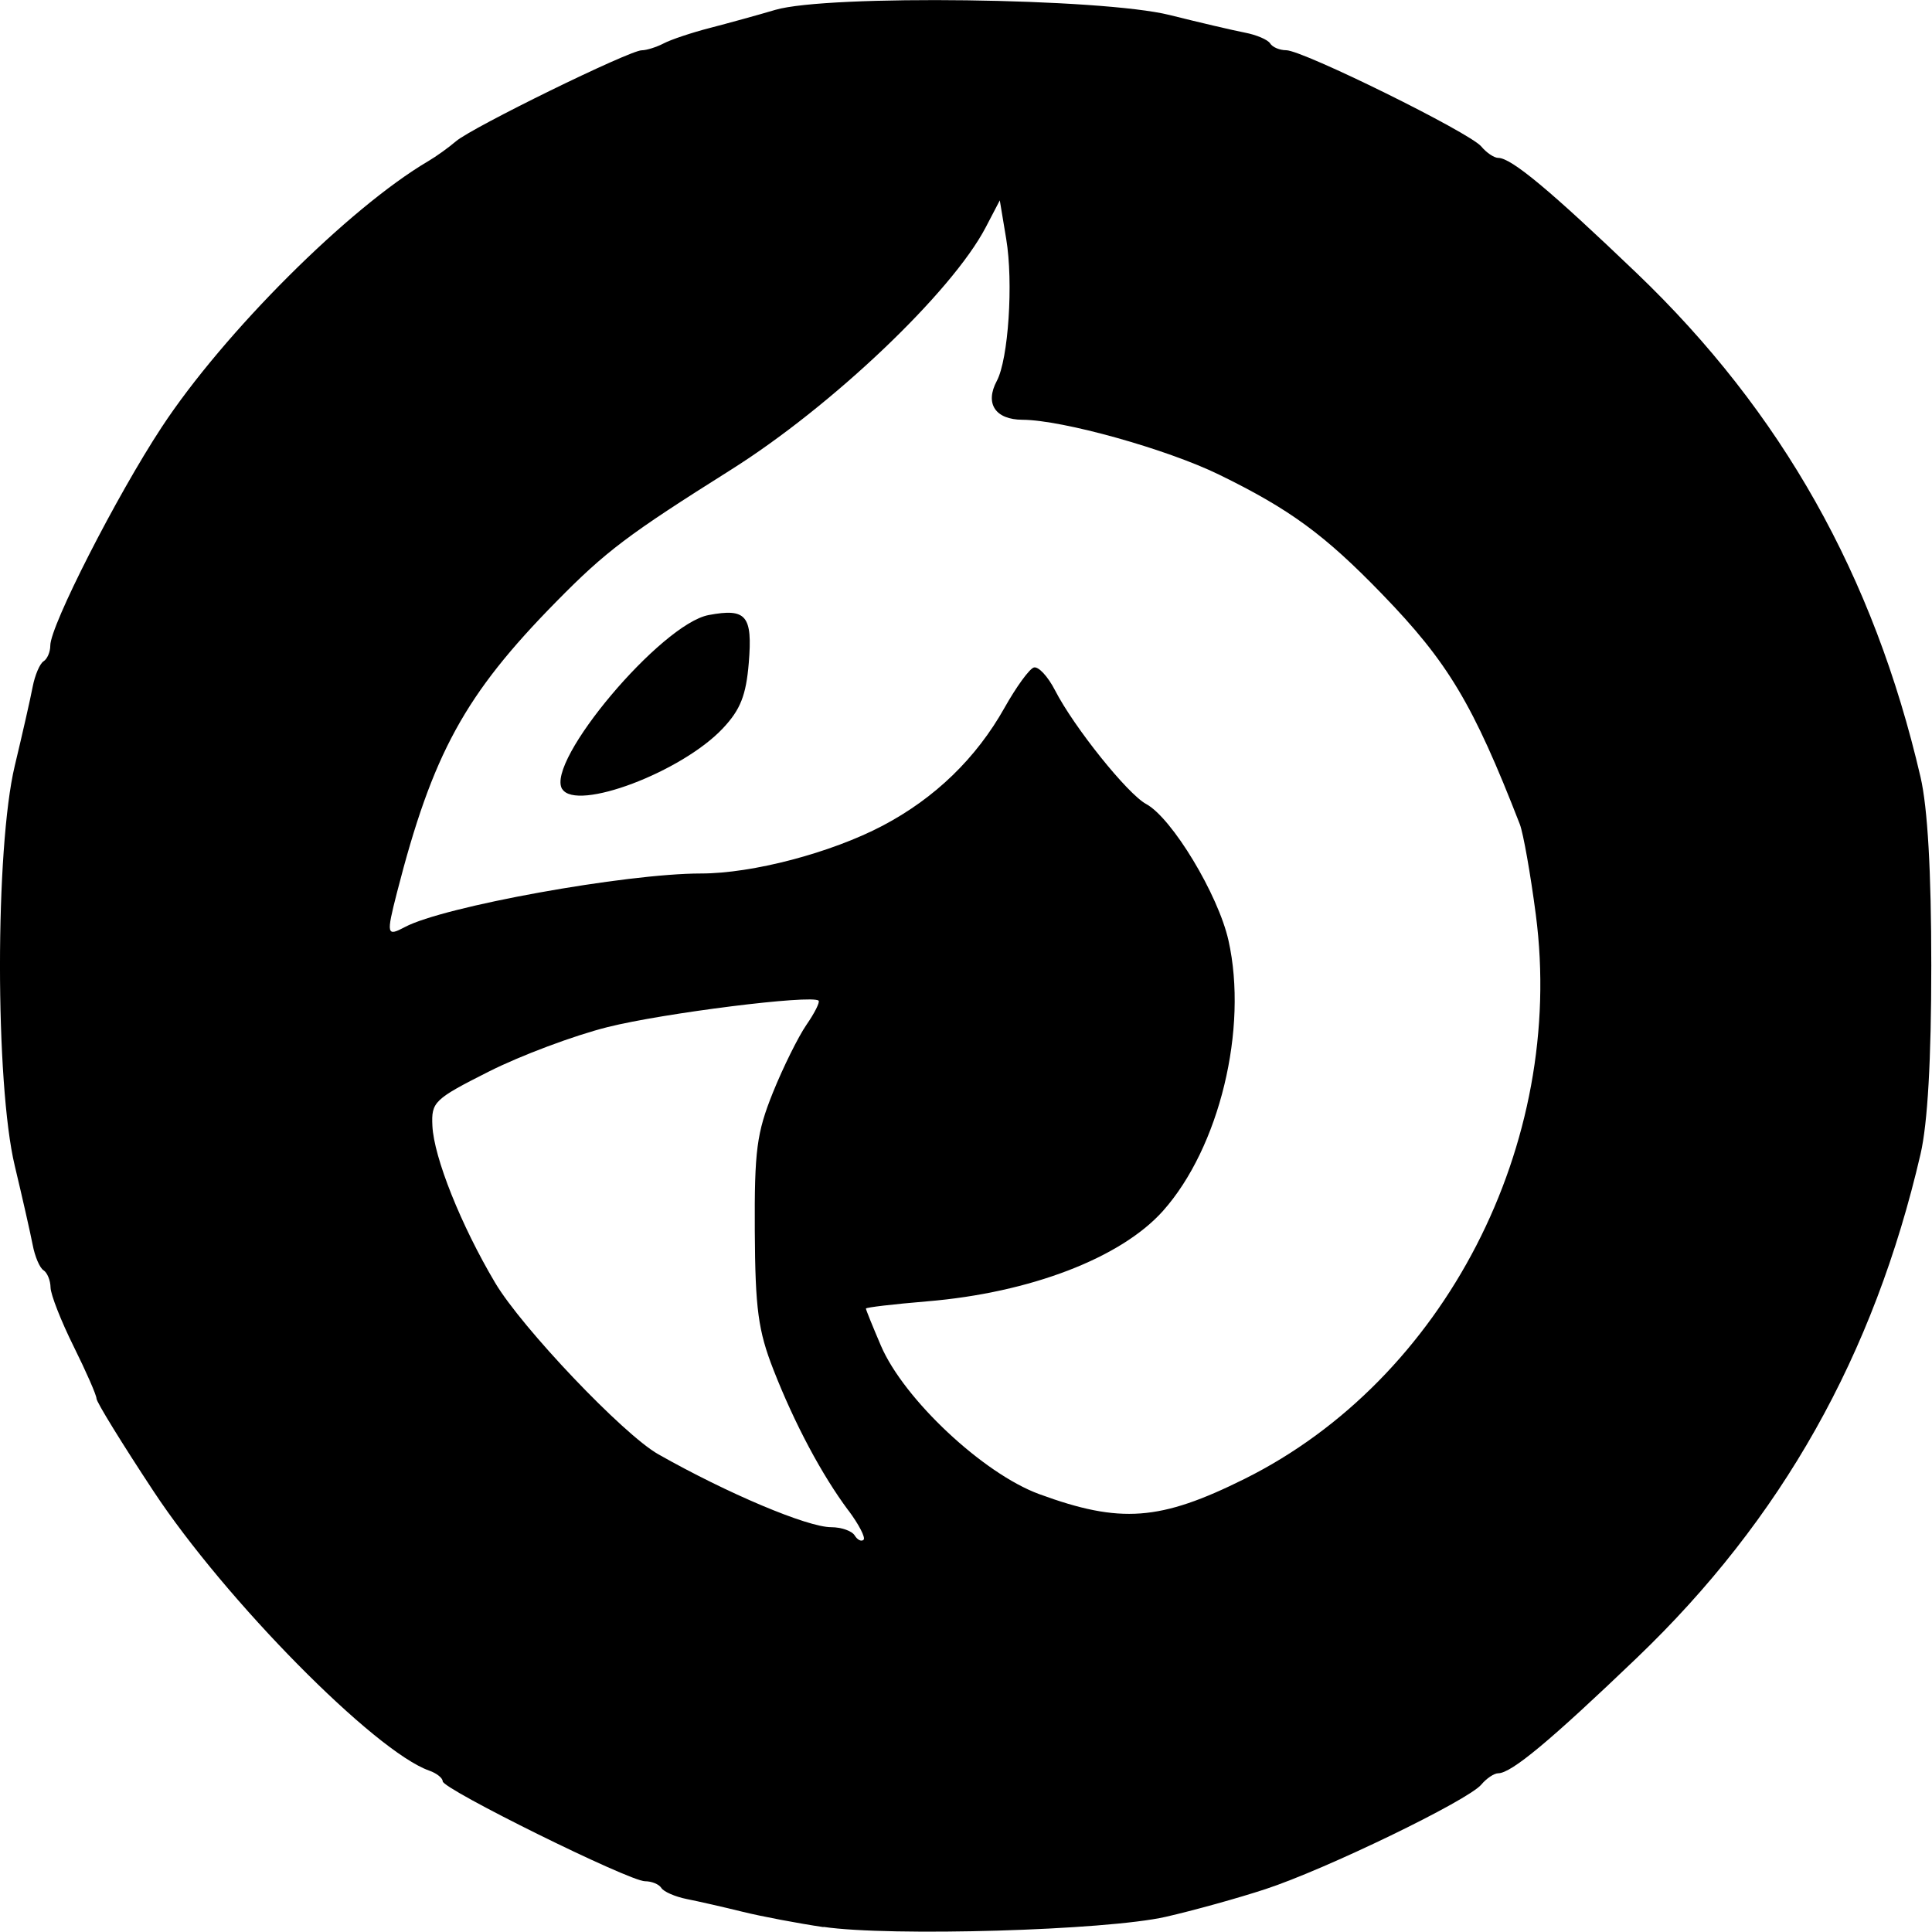
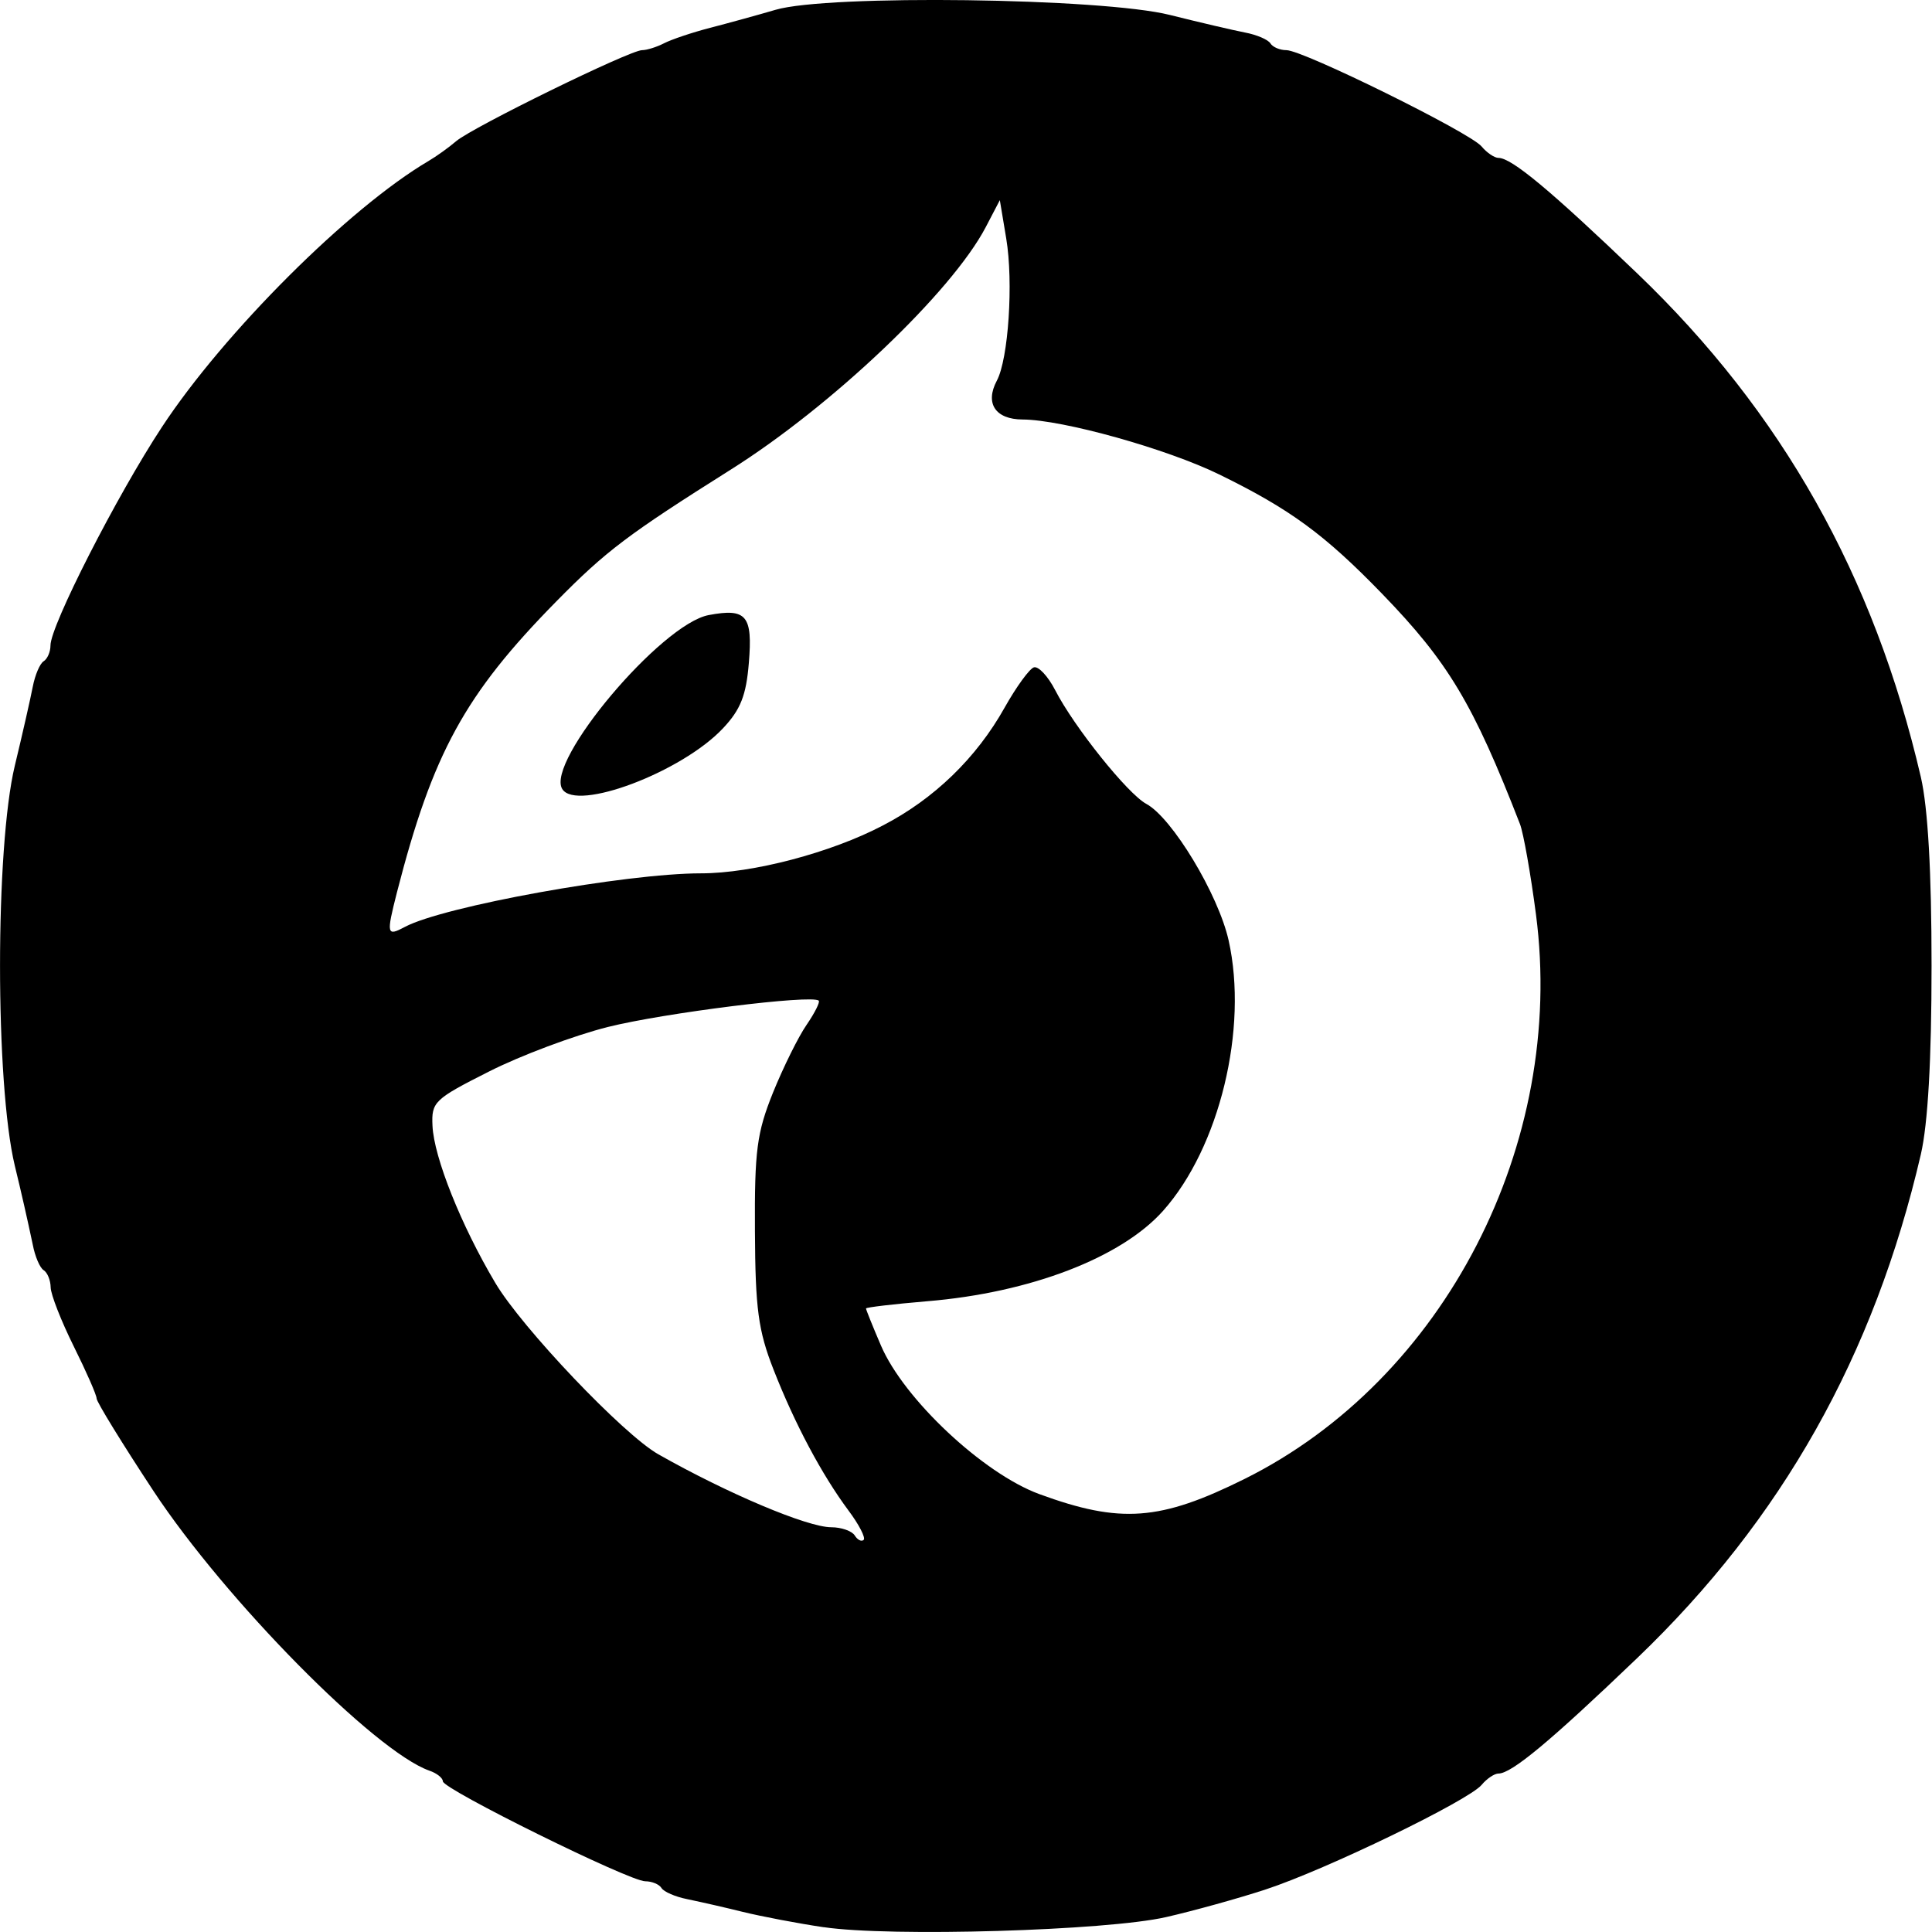
- <svg xmlns="http://www.w3.org/2000/svg" width="2.615in" height="2.616in" viewBox="0 0 30.766 30.774" version="1.1" id="svg5" xml:space="preserve">
-   <defs id="defs2" />
-   <g id="layer1" transform="translate(0.9893156,74.56224)">
-     <path id="path926" style="fill:#000000;stroke-width:0.123" d="m 12.13,-43.864 c -0.404,-0.06 -0.983,-0.169 -1.287,-0.244 -0.303,-0.075 -0.704,-0.166 -0.89,-0.203 -0.186,-0.037 -0.369,-0.117 -0.406,-0.176 -0.037,-0.06 -0.154,-0.108 -0.261,-0.108 -0.252,0 -3.223,-1.468 -3.223,-1.592 0,-0.052 -0.097,-0.129 -0.214,-0.17 -0.867,-0.304 -3.251,-2.72 -4.394,-4.453 -0.499,-0.756 -0.907,-1.419 -0.907,-1.474 0,-0.054 -0.164,-0.428 -0.364,-0.831 -0.2,-0.403 -0.366,-0.825 -0.368,-0.939 -0.002,-0.114 -0.053,-0.237 -0.112,-0.274 -0.06,-0.037 -0.138,-0.219 -0.173,-0.406 -0.036,-0.186 -0.164,-0.752 -0.285,-1.258 -0.314,-1.31 -0.314,-5.063 0,-6.373 0.121,-0.506 0.25,-1.071 0.285,-1.258 0.036,-0.186 0.114,-0.369 0.173,-0.406 0.06,-0.037 0.108,-0.15 0.108,-0.252 0,-0.315 1.055,-2.384 1.774,-3.477 0.991,-1.507 2.982,-3.494 4.247,-4.239 0.125,-0.073 0.324,-0.216 0.442,-0.317 0.263,-0.224 2.765,-1.449 2.959,-1.449 0.076,0 0.235,-0.05 0.352,-0.111 0.117,-0.061 0.447,-0.171 0.734,-0.245 0.286,-0.074 0.755,-0.203 1.042,-0.288 0.835,-0.245 5.202,-0.188 6.281,0.082 0.472,0.118 1.01,0.244 1.196,0.28 0.186,0.035 0.369,0.113 0.406,0.173 0.037,0.06 0.152,0.108 0.255,0.108 0.265,0 2.924,1.312 3.108,1.533 0.083,0.1 0.205,0.182 0.27,0.182 0.208,0 0.827,0.516 2.208,1.838 2.308,2.211 3.775,4.818 4.52,8.027 0.113,0.487 0.171,1.5 0.171,3.002 0,1.503 -0.058,2.515 -0.171,3.002 -0.744,3.209 -2.212,5.816 -4.52,8.027 -1.38,1.322 -2,1.838 -2.208,1.838 -0.065,0 -0.186,0.081 -0.269,0.18 -0.208,0.251 -2.483,1.353 -3.44,1.666 -0.435,0.143 -1.149,0.341 -1.588,0.441 -0.945,0.216 -4.391,0.317 -5.453,0.16 z m 0.396,-6.637 c -0.424,-0.569 -0.858,-1.383 -1.195,-2.245 -0.242,-0.62 -0.289,-0.966 -0.296,-2.206 -0.007,-1.283 0.03,-1.564 0.288,-2.206 0.163,-0.404 0.404,-0.89 0.534,-1.079 0.131,-0.189 0.218,-0.363 0.194,-0.386 -0.105,-0.099 -2.473,0.198 -3.361,0.421 -0.535,0.134 -1.386,0.453 -1.891,0.708 -0.874,0.441 -0.918,0.484 -0.9,0.865 0.023,0.502 0.456,1.585 1,2.501 0.424,0.715 2.041,2.415 2.597,2.73 1.104,0.626 2.378,1.163 2.756,1.163 0.161,0 0.33,0.059 0.374,0.131 0.044,0.072 0.108,0.103 0.142,0.069 0.034,-0.034 -0.075,-0.244 -0.242,-0.468 z m 6.312,-0.504 c 3.181,-1.583 5.117,-5.335 4.639,-8.989 -0.085,-0.65 -0.2,-1.298 -0.255,-1.44 -0.746,-1.918 -1.141,-2.578 -2.194,-3.666 -0.916,-0.947 -1.471,-1.353 -2.597,-1.903 -0.836,-0.408 -2.494,-0.871 -3.131,-0.874 -0.433,-0.002 -0.603,-0.257 -0.41,-0.618 0.185,-0.345 0.266,-1.569 0.15,-2.264 l -0.102,-0.613 -0.224,0.429 c -0.539,1.032 -2.448,2.848 -4.06,3.863 -1.641,1.033 -1.99,1.296 -2.78,2.099 -1.459,1.483 -1.971,2.418 -2.54,4.638 -0.171,0.669 -0.164,0.702 0.127,0.547 0.612,-0.327 3.519,-0.853 4.717,-0.853 0.822,0 2.071,-0.329 2.893,-0.761 0.834,-0.439 1.492,-1.076 1.944,-1.882 0.184,-0.327 0.392,-0.615 0.464,-0.638 0.071,-0.024 0.224,0.139 0.339,0.363 0.302,0.588 1.156,1.652 1.451,1.811 0.411,0.221 1.148,1.442 1.312,2.174 0.315,1.406 -0.145,3.301 -1.044,4.309 -0.668,0.748 -2.116,1.304 -3.757,1.44 -0.536,0.045 -0.975,0.096 -0.975,0.115 0,0.018 0.108,0.285 0.239,0.591 0.365,0.852 1.63,2.038 2.522,2.365 1.293,0.474 1.925,0.427 3.272,-0.243 z M 7.966,-61.994 c -0.27,-0.437 1.577,-2.63 2.334,-2.772 0.601,-0.113 0.701,0.007 0.639,0.763 -0.043,0.517 -0.133,0.744 -0.412,1.041 -0.654,0.697 -2.335,1.331 -2.56,0.967 z" />
-   </g>
+ <svg xmlns="http://www.w3.org/2000/svg" xml:space="preserve" width="251.051" height="251.117" viewBox="0 0 30.766 30.774">
+   <path d="M12.13-43.864c-.405-.06-.984-.17-1.287-.244a27 27 0 0 0-.89-.204c-.186-.037-.369-.116-.406-.176-.036-.06-.154-.108-.26-.108-.252 0-3.223-1.468-3.223-1.592 0-.053-.097-.13-.215-.17-.867-.305-3.25-2.72-4.394-4.454-.498-.756-.906-1.42-.906-1.474s-.164-.428-.364-.83c-.2-.403-.366-.826-.368-.94s-.052-.237-.112-.274-.138-.22-.173-.406a42 42 0 0 0-.286-1.257c-.314-1.31-.314-5.063 0-6.373.122-.505.25-1.071.286-1.258.036-.186.113-.368.173-.405s.109-.15.109-.252c0-.315 1.055-2.384 1.774-3.477.99-1.507 2.982-3.494 4.247-4.239.125-.073.324-.216.442-.317.263-.223 2.765-1.449 2.96-1.449.076 0 .234-.05.351-.11.118-.061.448-.172.734-.246.287-.074.755-.203 1.042-.287.834-.246 5.201-.189 6.28.082.472.118 1.01.244 1.197.28.186.035.368.113.405.173s.152.108.255.108c.265 0 2.924 1.312 3.108 1.533.083.1.205.183.27.183.208 0 .827.515 2.208 1.838 2.307 2.21 3.775 4.818 4.52 8.027.112.487.17 1.5.17 3.002 0 1.503-.058 2.515-.17 3.003-.745 3.209-2.213 5.816-4.52 8.027-1.38 1.322-2 1.838-2.208 1.838-.065 0-.186.081-.268.18-.209.251-2.484 1.353-3.44 1.666-.435.143-1.15.341-1.588.441-.944.216-4.39.318-5.453.16m.395-6.637c-.424-.57-.857-1.383-1.194-2.245-.243-.62-.29-.966-.296-2.206-.007-1.283.03-1.564.288-2.206.164-.404.404-.89.535-1.079.13-.19.217-.363.193-.385-.105-.1-2.473.197-3.361.42-.535.135-1.386.453-1.891.709-.874.441-.918.484-.9.865.023.502.455 1.584 1 2.501.423.715 2.04 2.415 2.596 2.73 1.104.626 2.377 1.163 2.756 1.163.161 0 .33.06.374.131s.108.103.142.07c.034-.034-.075-.245-.242-.468m6.312-.504c3.18-1.583 5.117-5.335 4.639-8.99-.085-.65-.2-1.298-.255-1.44-.746-1.918-1.141-2.578-2.194-3.666-.917-.947-1.471-1.353-2.597-1.903-.836-.409-2.494-.872-3.132-.875-.433-.002-.602-.257-.41-.618.185-.345.266-1.569.15-2.264l-.102-.612-.224.429c-.54 1.032-2.448 2.847-4.06 3.862-1.64 1.033-1.99 1.297-2.78 2.1-1.459 1.483-1.97 2.418-2.54 4.638-.17.67-.163.702.128.547.611-.327 3.519-.853 4.717-.853.822 0 2.07-.329 2.893-.761a4.7 4.7 0 0 0 1.944-1.882c.184-.327.393-.615.464-.638s.224.139.339.362c.302.588 1.156 1.653 1.451 1.812.412.221 1.148 1.442 1.312 2.174.315 1.406-.145 3.301-1.044 4.309-.668.748-2.116 1.304-3.757 1.44-.536.045-.975.097-.975.115s.107.285.239.592c.365.852 1.63 2.038 2.522 2.365 1.293.474 1.925.427 3.272-.243M7.966-61.994c-.27-.436 1.577-2.63 2.334-2.771.601-.113.701.007.638.763-.042.517-.132.744-.412 1.041-.654.697-2.335 1.332-2.56.967" style="fill:#000;stroke-width:.123" transform="translate(.99 74.562)" />
</svg>
